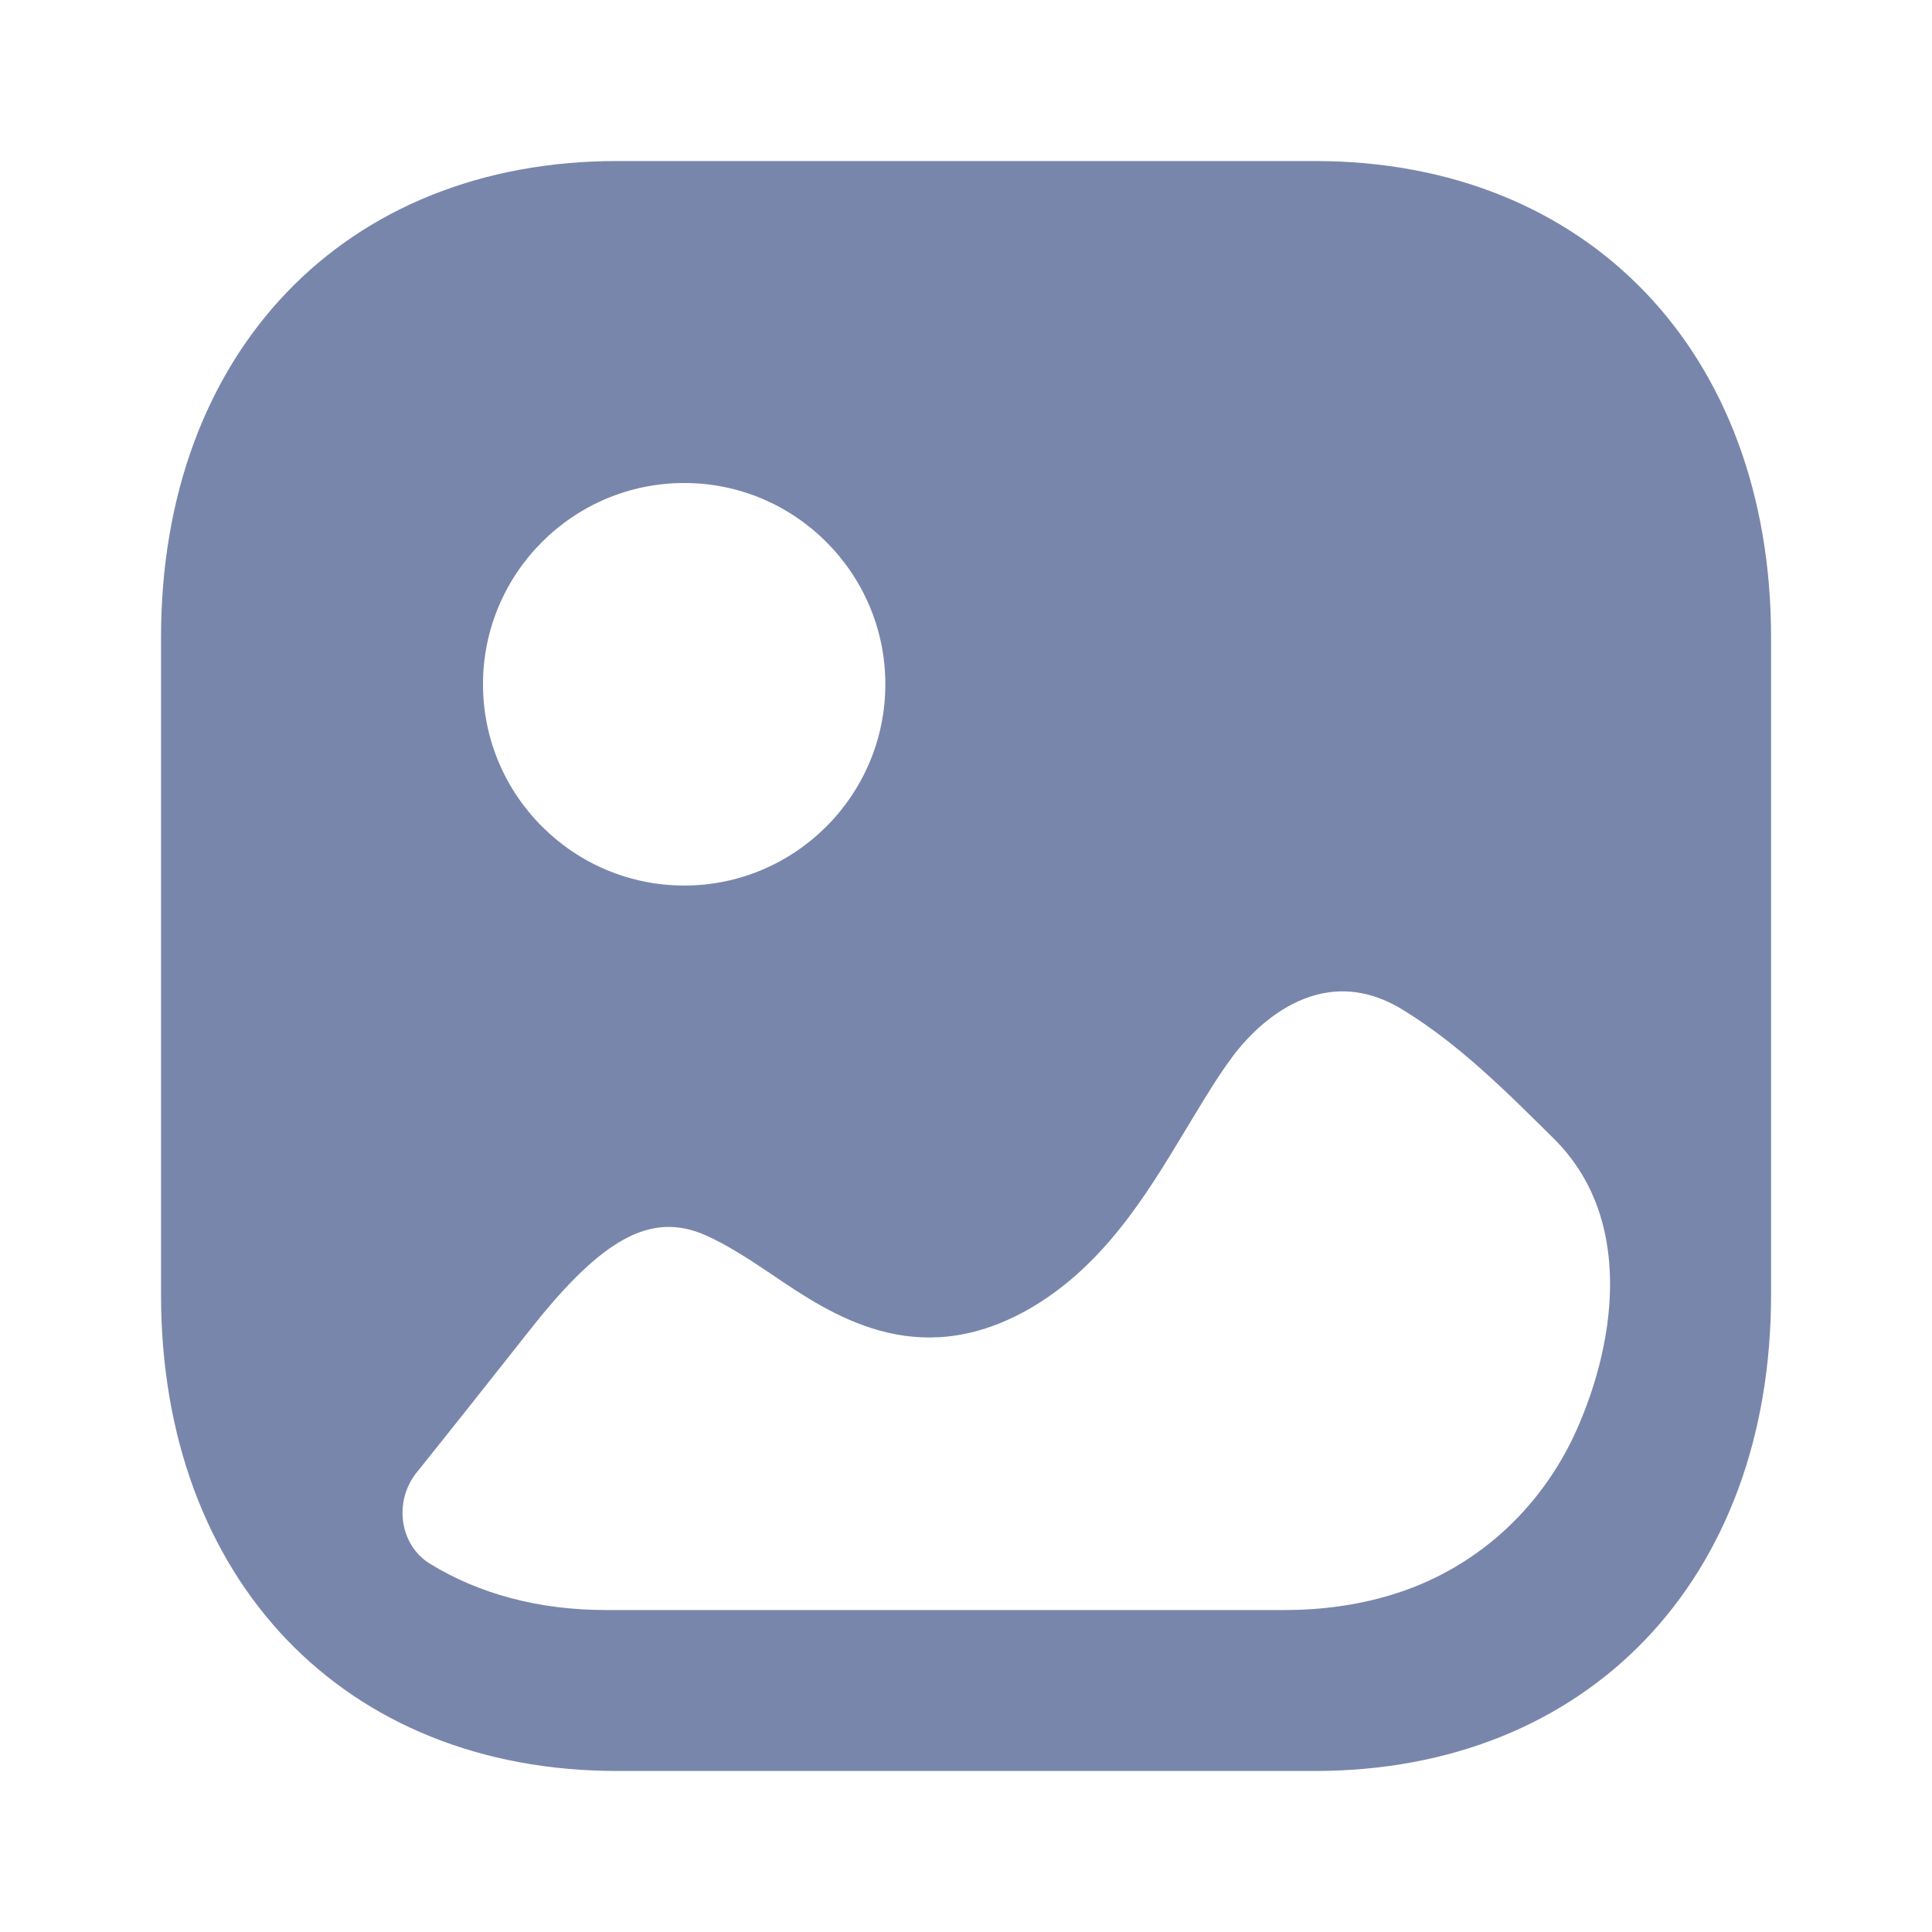
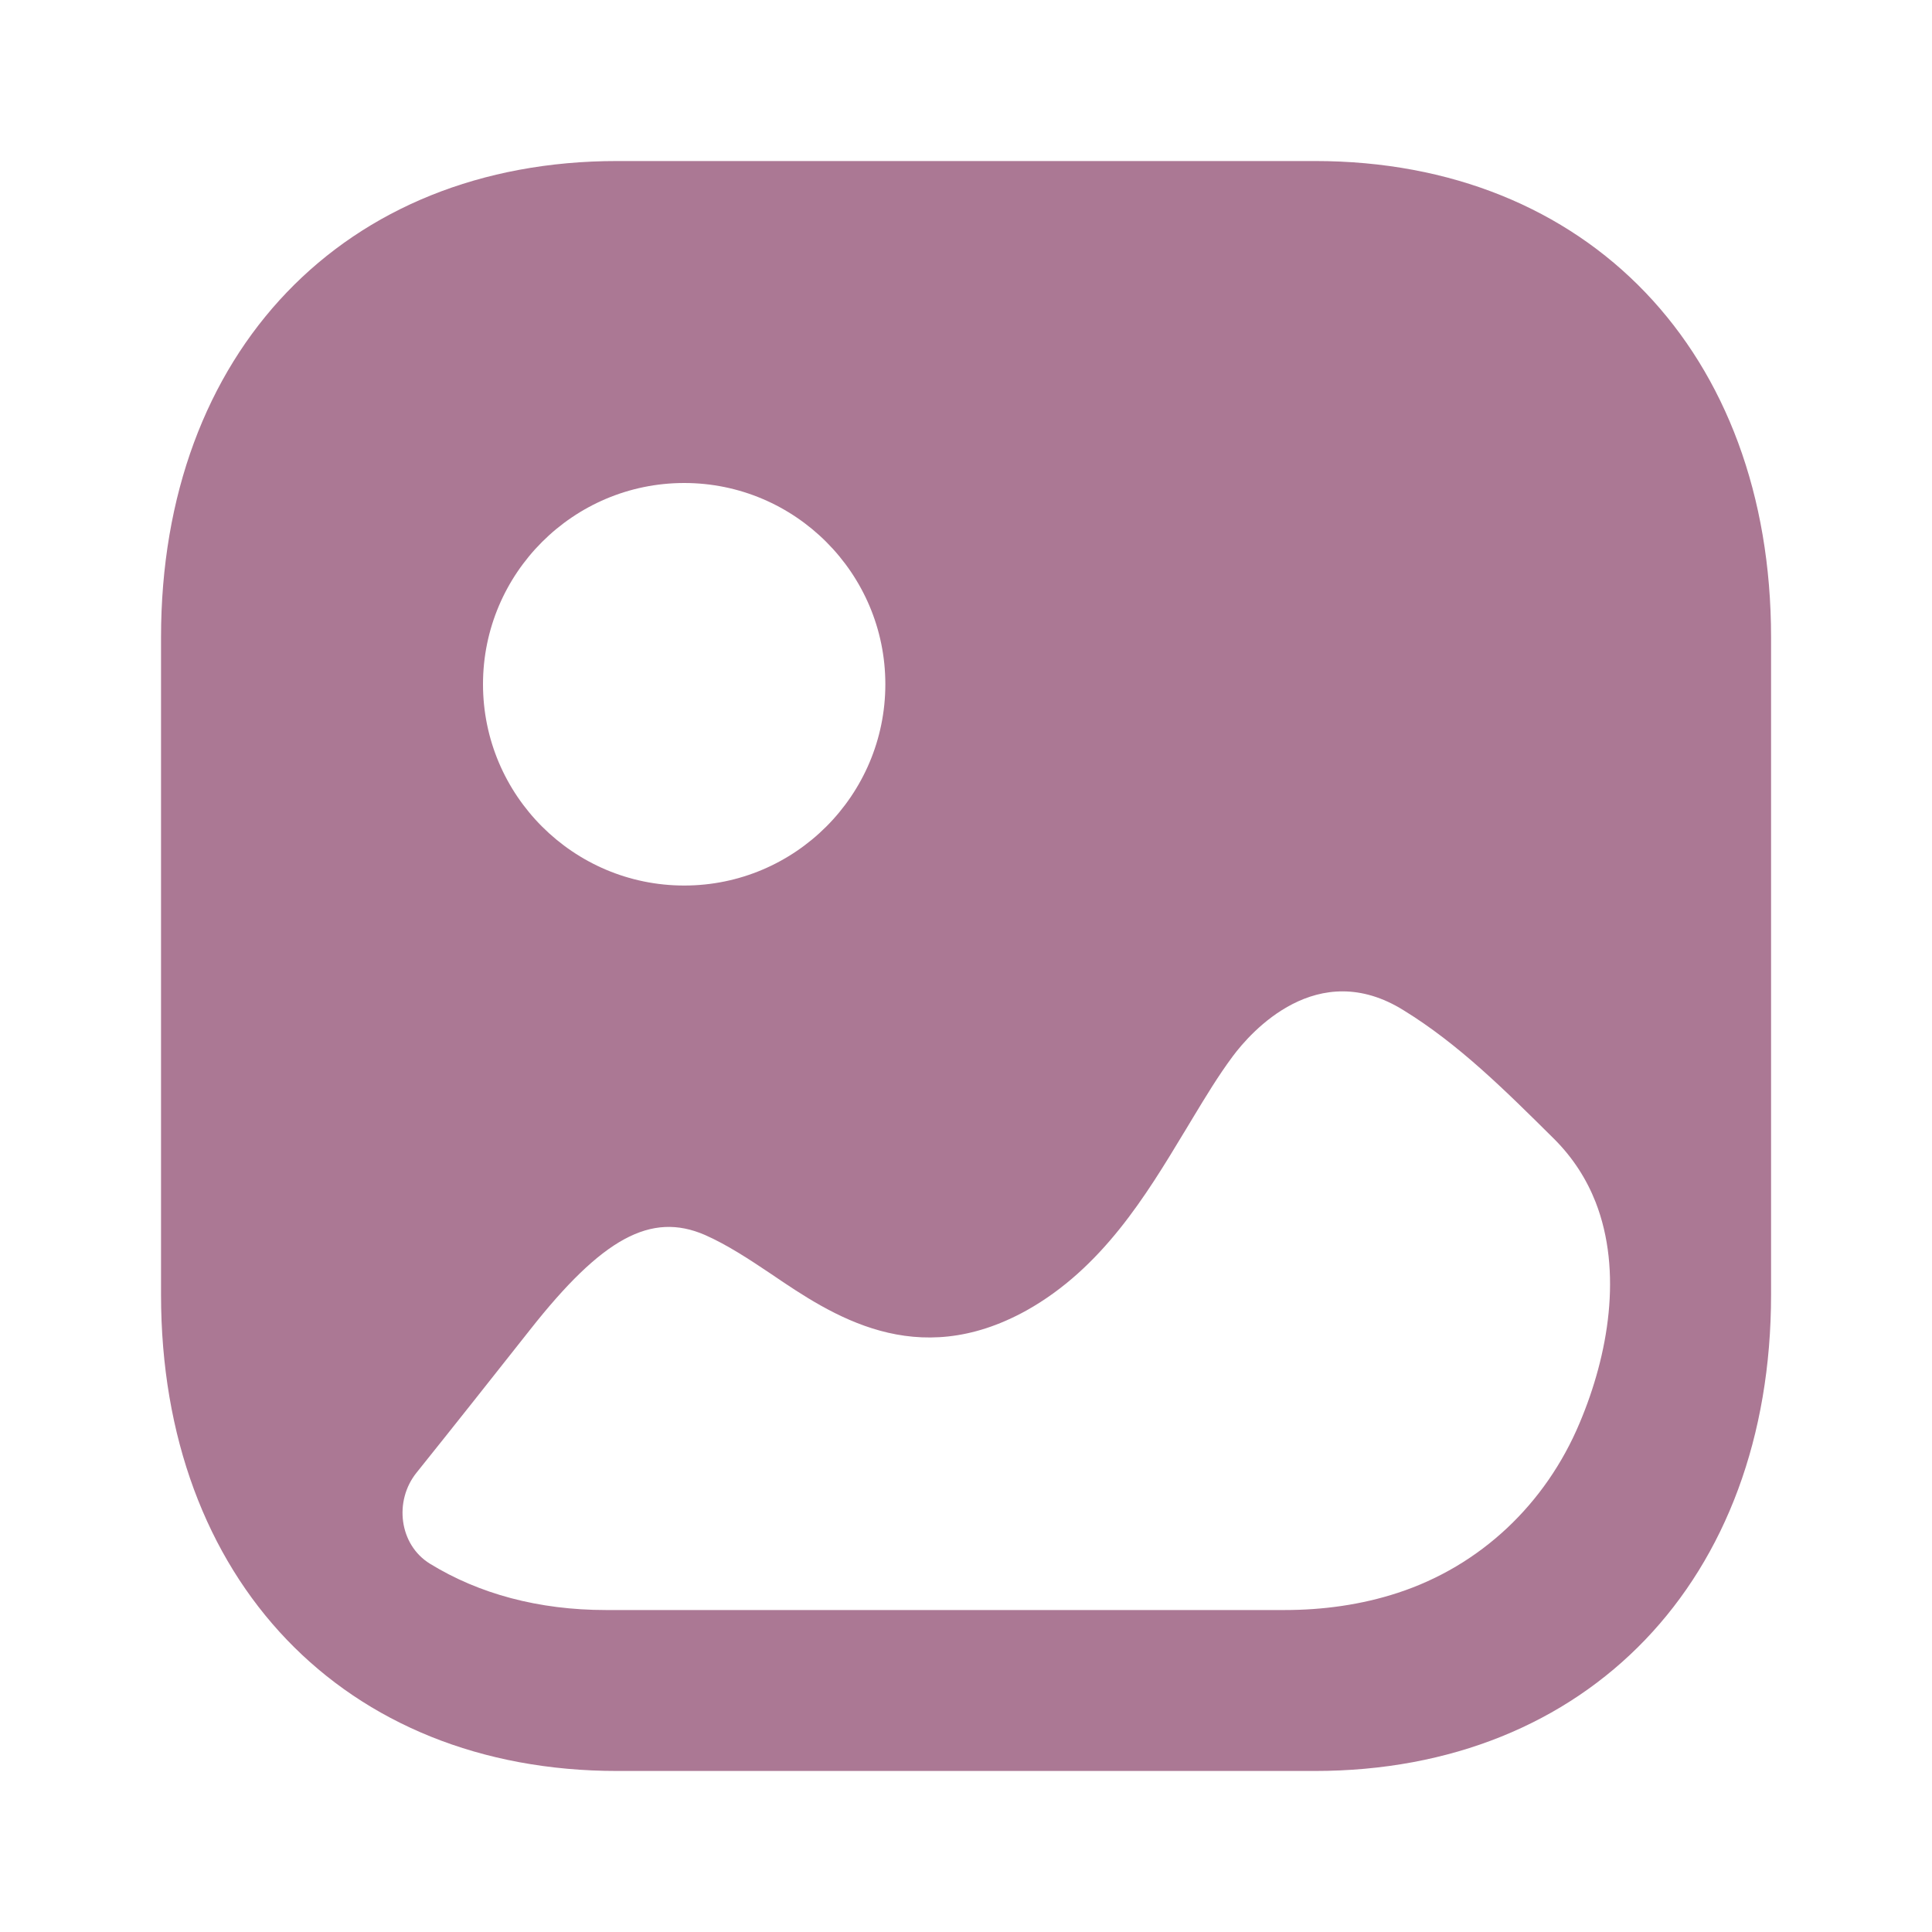
<svg xmlns="http://www.w3.org/2000/svg" width="20" height="20" viewBox="0 0 20 20" fill="none">
-   <path fill-rule="evenodd" clip-rule="evenodd" d="M6.389 18.333H13.611C16.436 18.333 18.334 16.352 18.334 13.403V6.597C18.334 3.649 16.436 1.667 13.612 1.667H6.389C3.564 1.667 1.667 3.649 1.667 6.597V13.403C1.667 16.352 3.564 18.333 6.389 18.333ZM7.083 9.167C5.934 9.167 5 8.232 5 7.083C5 5.935 5.934 5 7.083 5C8.231 5 9.165 5.935 9.165 7.083C9.165 8.232 8.231 9.167 7.083 9.167ZM16.518 12.445C16.797 13.161 16.652 14.021 16.353 14.729C16 15.572 15.323 16.21 14.47 16.489C14.091 16.613 13.694 16.667 13.297 16.667H6.274C5.575 16.667 4.957 16.499 4.45 16.187C4.132 15.991 4.076 15.538 4.312 15.245C4.705 14.755 5.094 14.263 5.486 13.767C6.234 12.817 6.738 12.542 7.297 12.784C7.524 12.884 7.752 13.033 7.987 13.191C8.612 13.616 9.481 14.2 10.626 13.566C11.409 13.128 11.864 12.375 12.259 11.72L12.266 11.709C12.294 11.663 12.322 11.617 12.349 11.571L12.349 11.571L12.349 11.571C12.482 11.351 12.613 11.134 12.762 10.934C12.948 10.684 13.637 9.901 14.531 10.459C15.1 10.809 15.578 11.284 16.09 11.792C16.285 11.987 16.425 12.208 16.518 12.445Z" fill="#7986AC" />
+   <path fill-rule="evenodd" clip-rule="evenodd" d="M6.389 18.333H13.611C16.436 18.333 18.334 16.352 18.334 13.403V6.597C18.334 3.649 16.436 1.667 13.612 1.667H6.389C3.564 1.667 1.667 3.649 1.667 6.597V13.403C1.667 16.352 3.564 18.333 6.389 18.333ZM7.083 9.167C5.934 9.167 5 8.232 5 7.083C5 5.935 5.934 5 7.083 5C8.231 5 9.165 5.935 9.165 7.083C9.165 8.232 8.231 9.167 7.083 9.167ZM16.518 12.445C16.797 13.161 16.652 14.021 16.353 14.729C16 15.572 15.323 16.21 14.47 16.489C14.091 16.613 13.694 16.667 13.297 16.667H6.274C5.575 16.667 4.957 16.499 4.45 16.187C4.132 15.991 4.076 15.538 4.312 15.245C4.705 14.755 5.094 14.263 5.486 13.767C6.234 12.817 6.738 12.542 7.297 12.784C7.524 12.884 7.752 13.033 7.987 13.191C8.612 13.616 9.481 14.2 10.626 13.566C11.409 13.128 11.864 12.375 12.259 11.72L12.266 11.709C12.294 11.663 12.322 11.617 12.349 11.571L12.349 11.571L12.349 11.571C12.482 11.351 12.613 11.134 12.762 10.934C12.948 10.684 13.637 9.901 14.531 10.459C15.1 10.809 15.578 11.284 16.09 11.792C16.285 11.987 16.425 12.208 16.518 12.445Z" fill="#ab7894" />
</svg>
